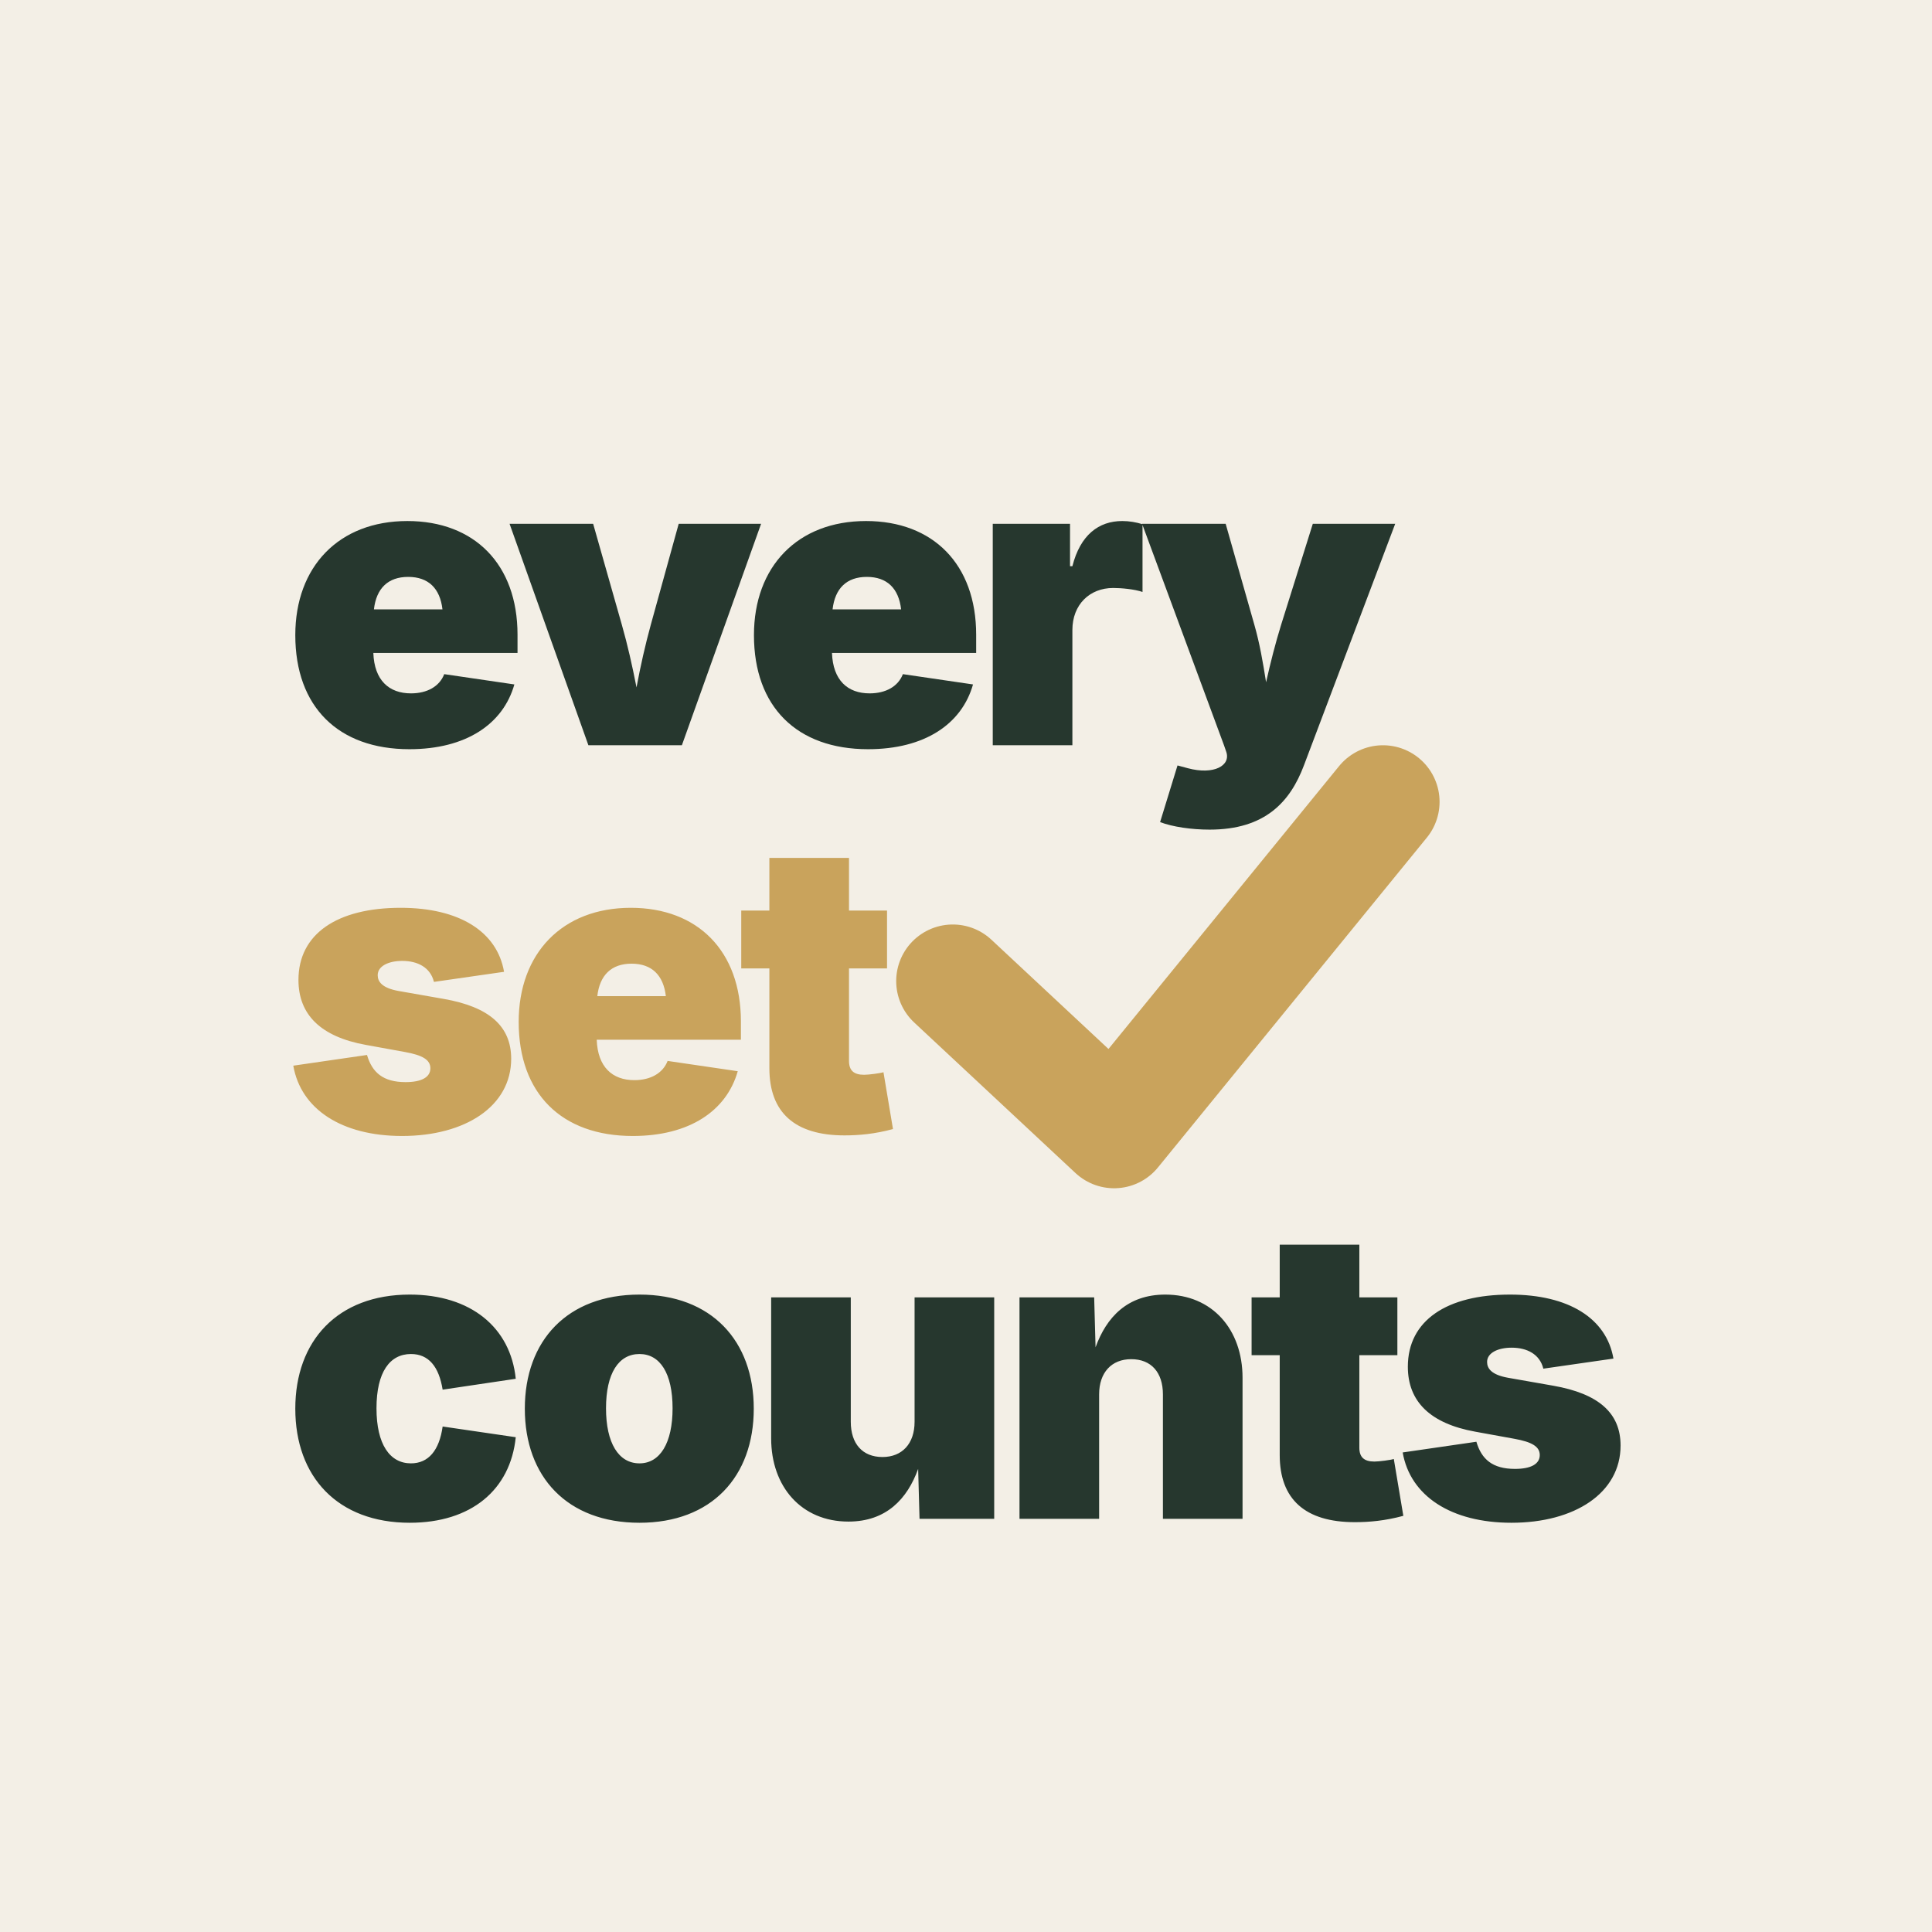
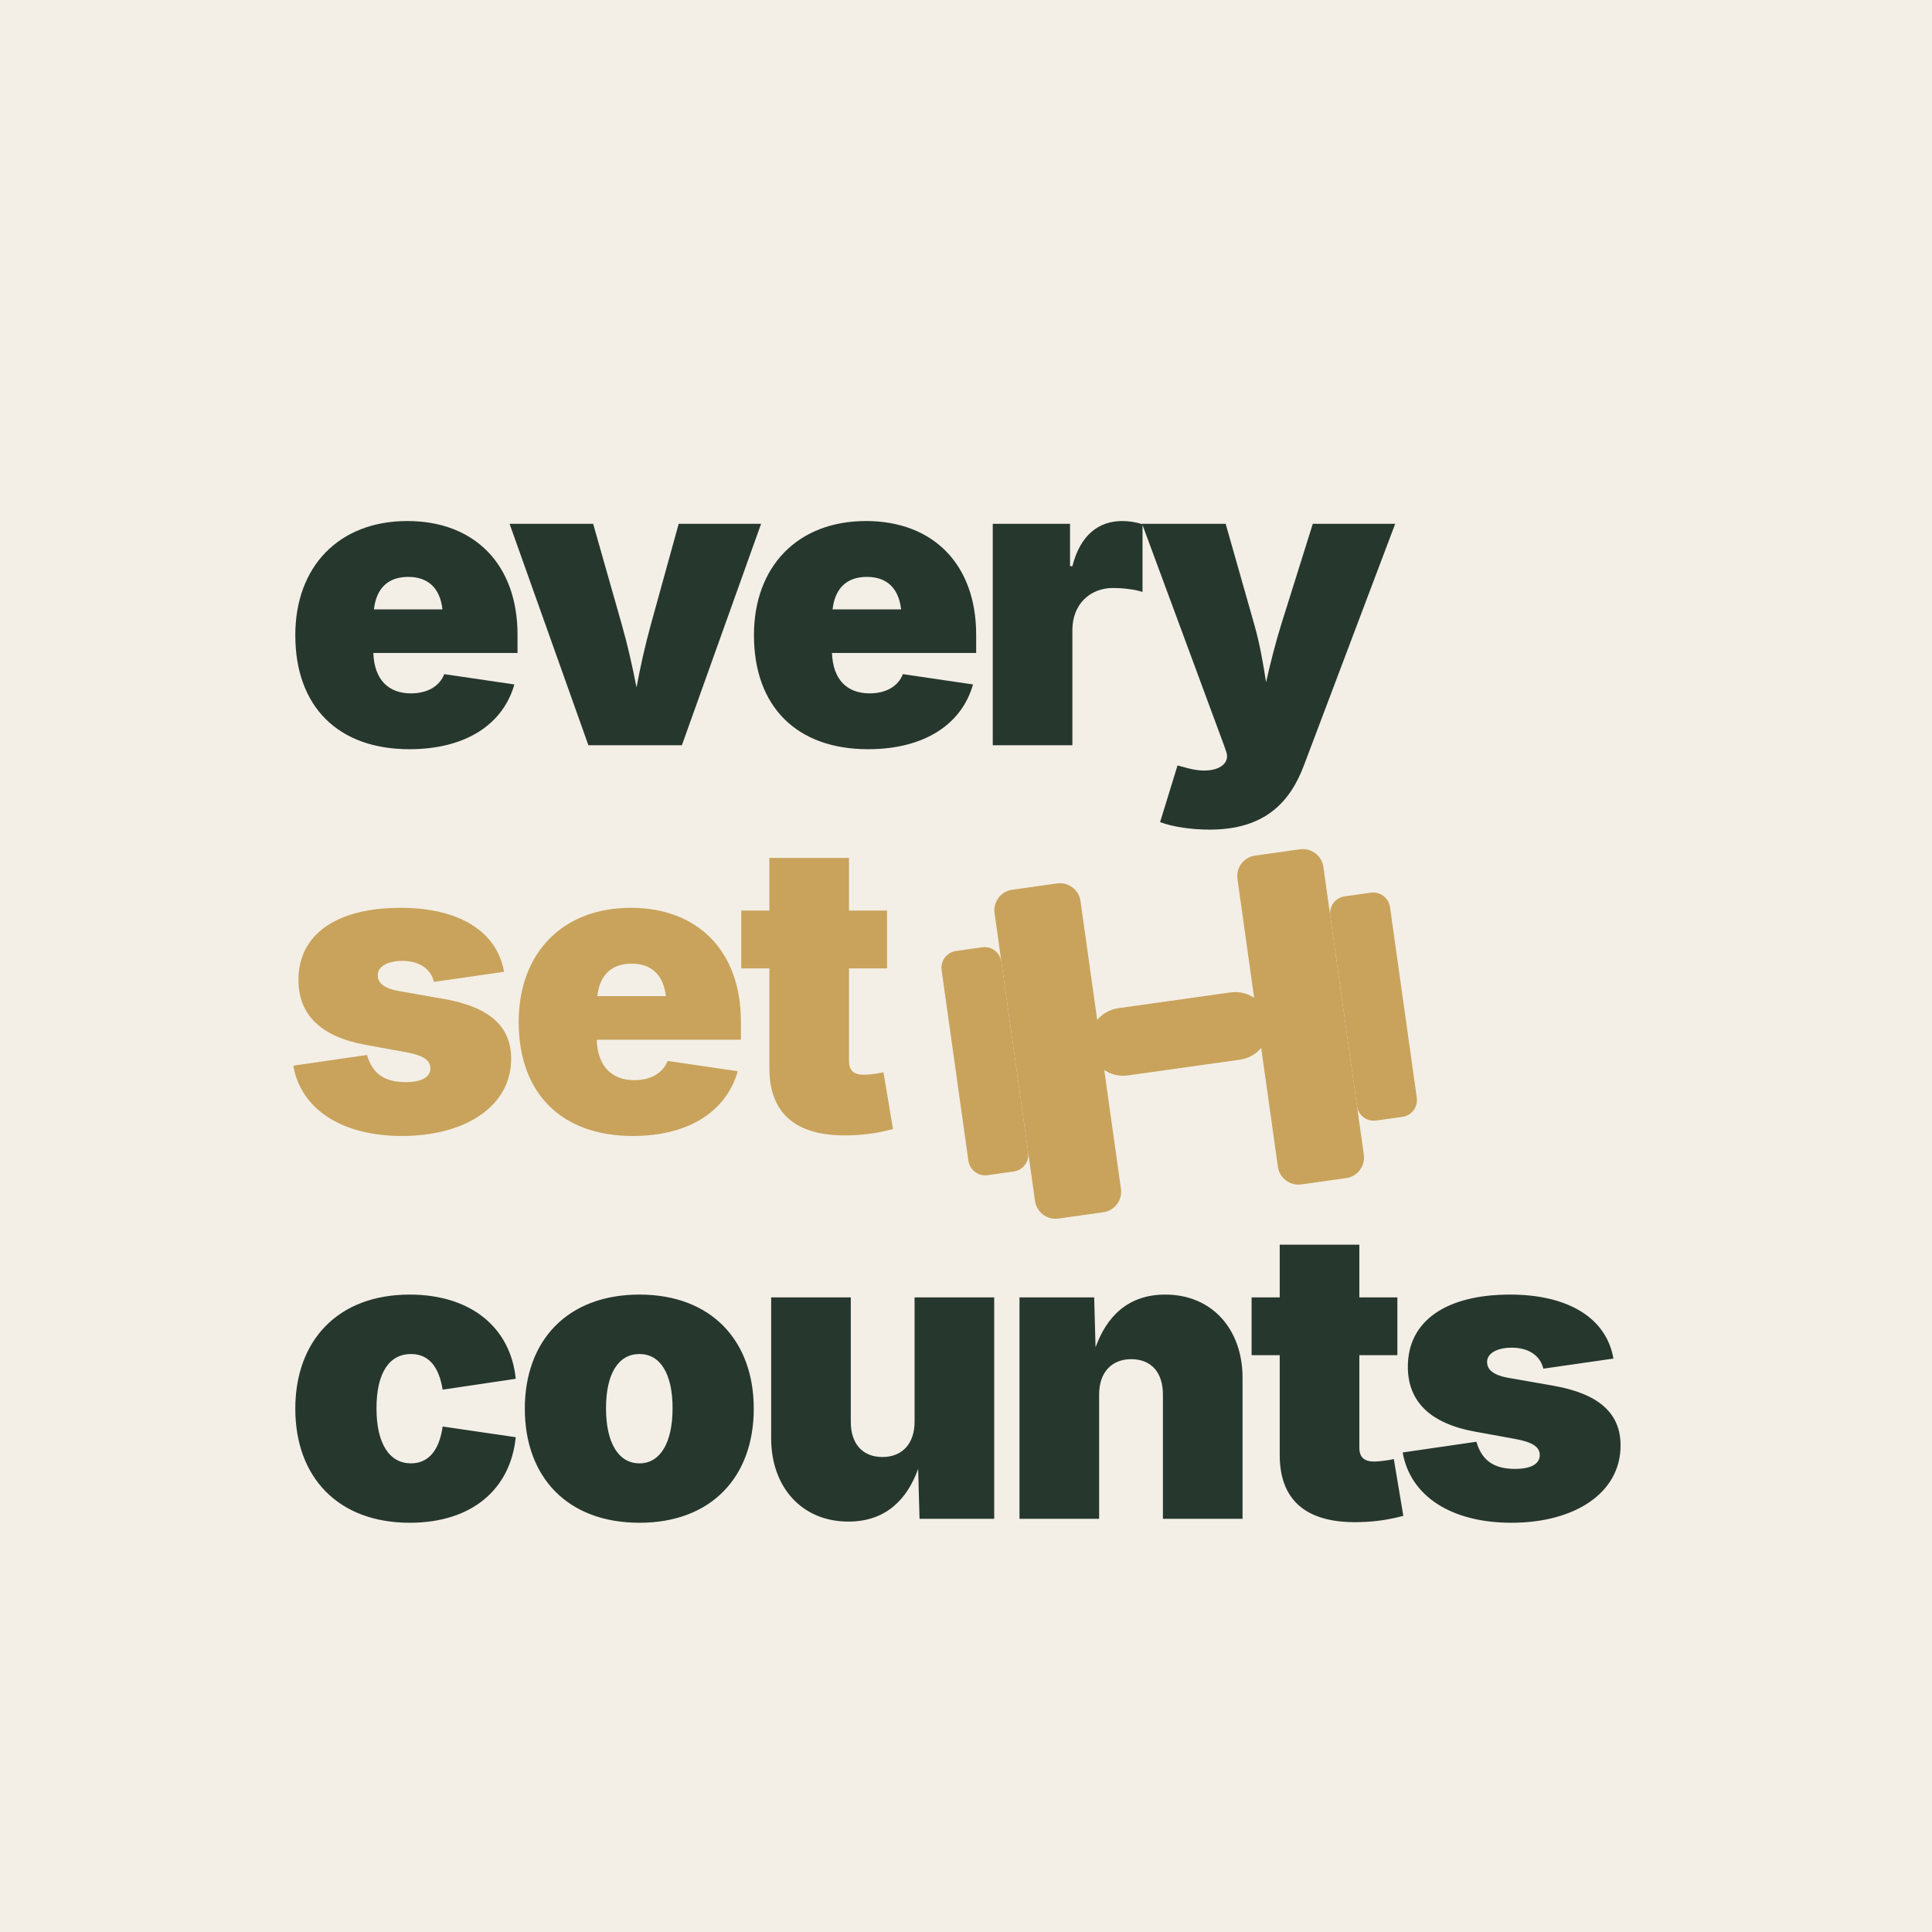
<svg xmlns="http://www.w3.org/2000/svg" width="1024" height="1024" viewBox="0 0 1024 1024">
  <rect width="1024" height="1024" fill="#F3EFE6" />
-   <text x="150" y="395" font-family="Inter, sans-serif" font-weight="900" font-size="215" fill="#26372E" letter-spacing="-8">every</text>
-   <text x="150" y="600" font-family="Inter, sans-serif" font-weight="900" font-size="215" fill="#C9A35C" letter-spacing="-8">set</text>
-   <path d="M505,520 L590.5,599.8 L733.0,425.0" fill="none" stroke="#C9A35C" stroke-width="60" stroke-linecap="round" stroke-linejoin="round" />
-   <text x="150" y="805" font-family="Inter, sans-serif" font-weight="900" font-size="215" fill="#26372E" letter-spacing="-8">counts</text>
+   <text x="150" y="395" font-family="Inter" font-weight="900" font-size="215" fill="#26372E" letter-spacing="-8">every</text>
+   <text x="150" y="600" font-family="Inter" font-weight="900" font-size="215" fill="#C9A35C" letter-spacing="-8">set</text>
+   <g transform="rotate(-8 625 548)">
+     <rect x="577" y="530" width="96" height="36" rx="18" fill="#C9A35C" />
+     <rect x="505" y="488" width="32" height="120" rx="9" fill="#C9A35C" />
+     <rect x="537" y="460" width="46" height="176" rx="11" fill="#C9A35C" />
+     <rect x="667" y="460" width="46" height="176" rx="11" fill="#C9A35C" />
+     <rect x="713" y="488" width="32" height="120" rx="9" fill="#C9A35C" />
+   </g>
+   <text x="150" y="805" font-family="Inter" font-weight="900" font-size="215" fill="#26372E" letter-spacing="-8">counts</text>
</svg>
